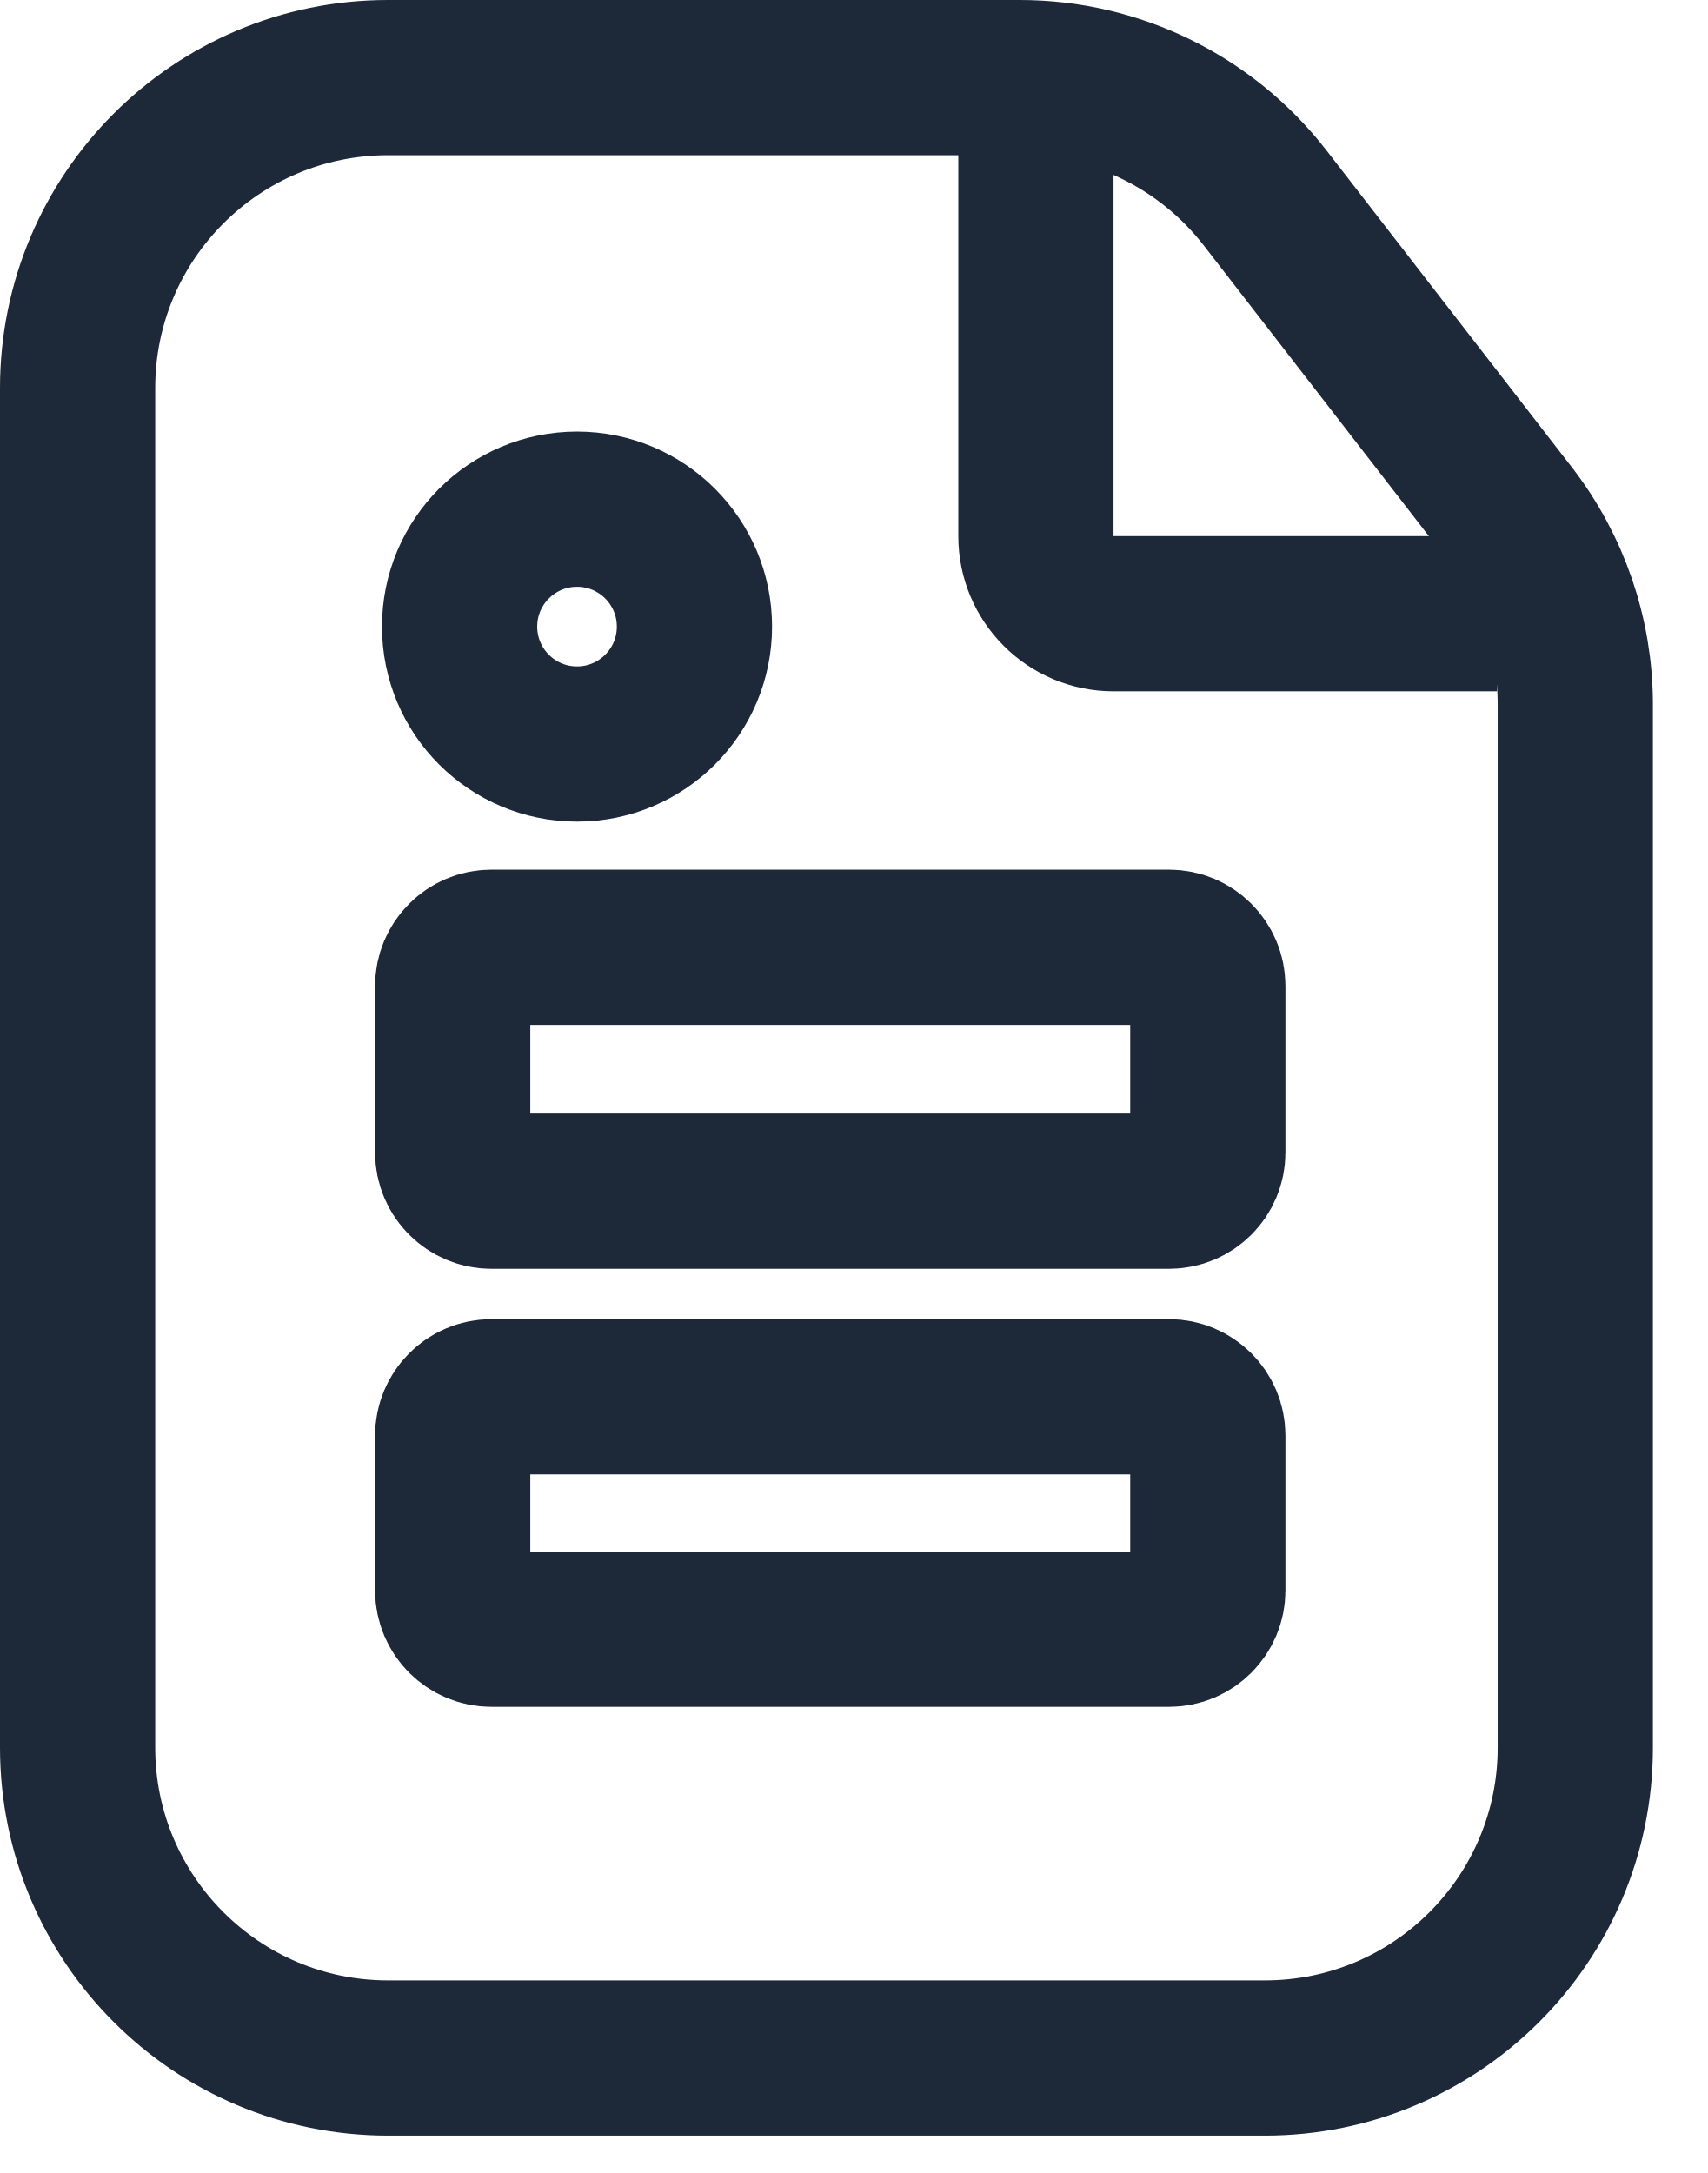
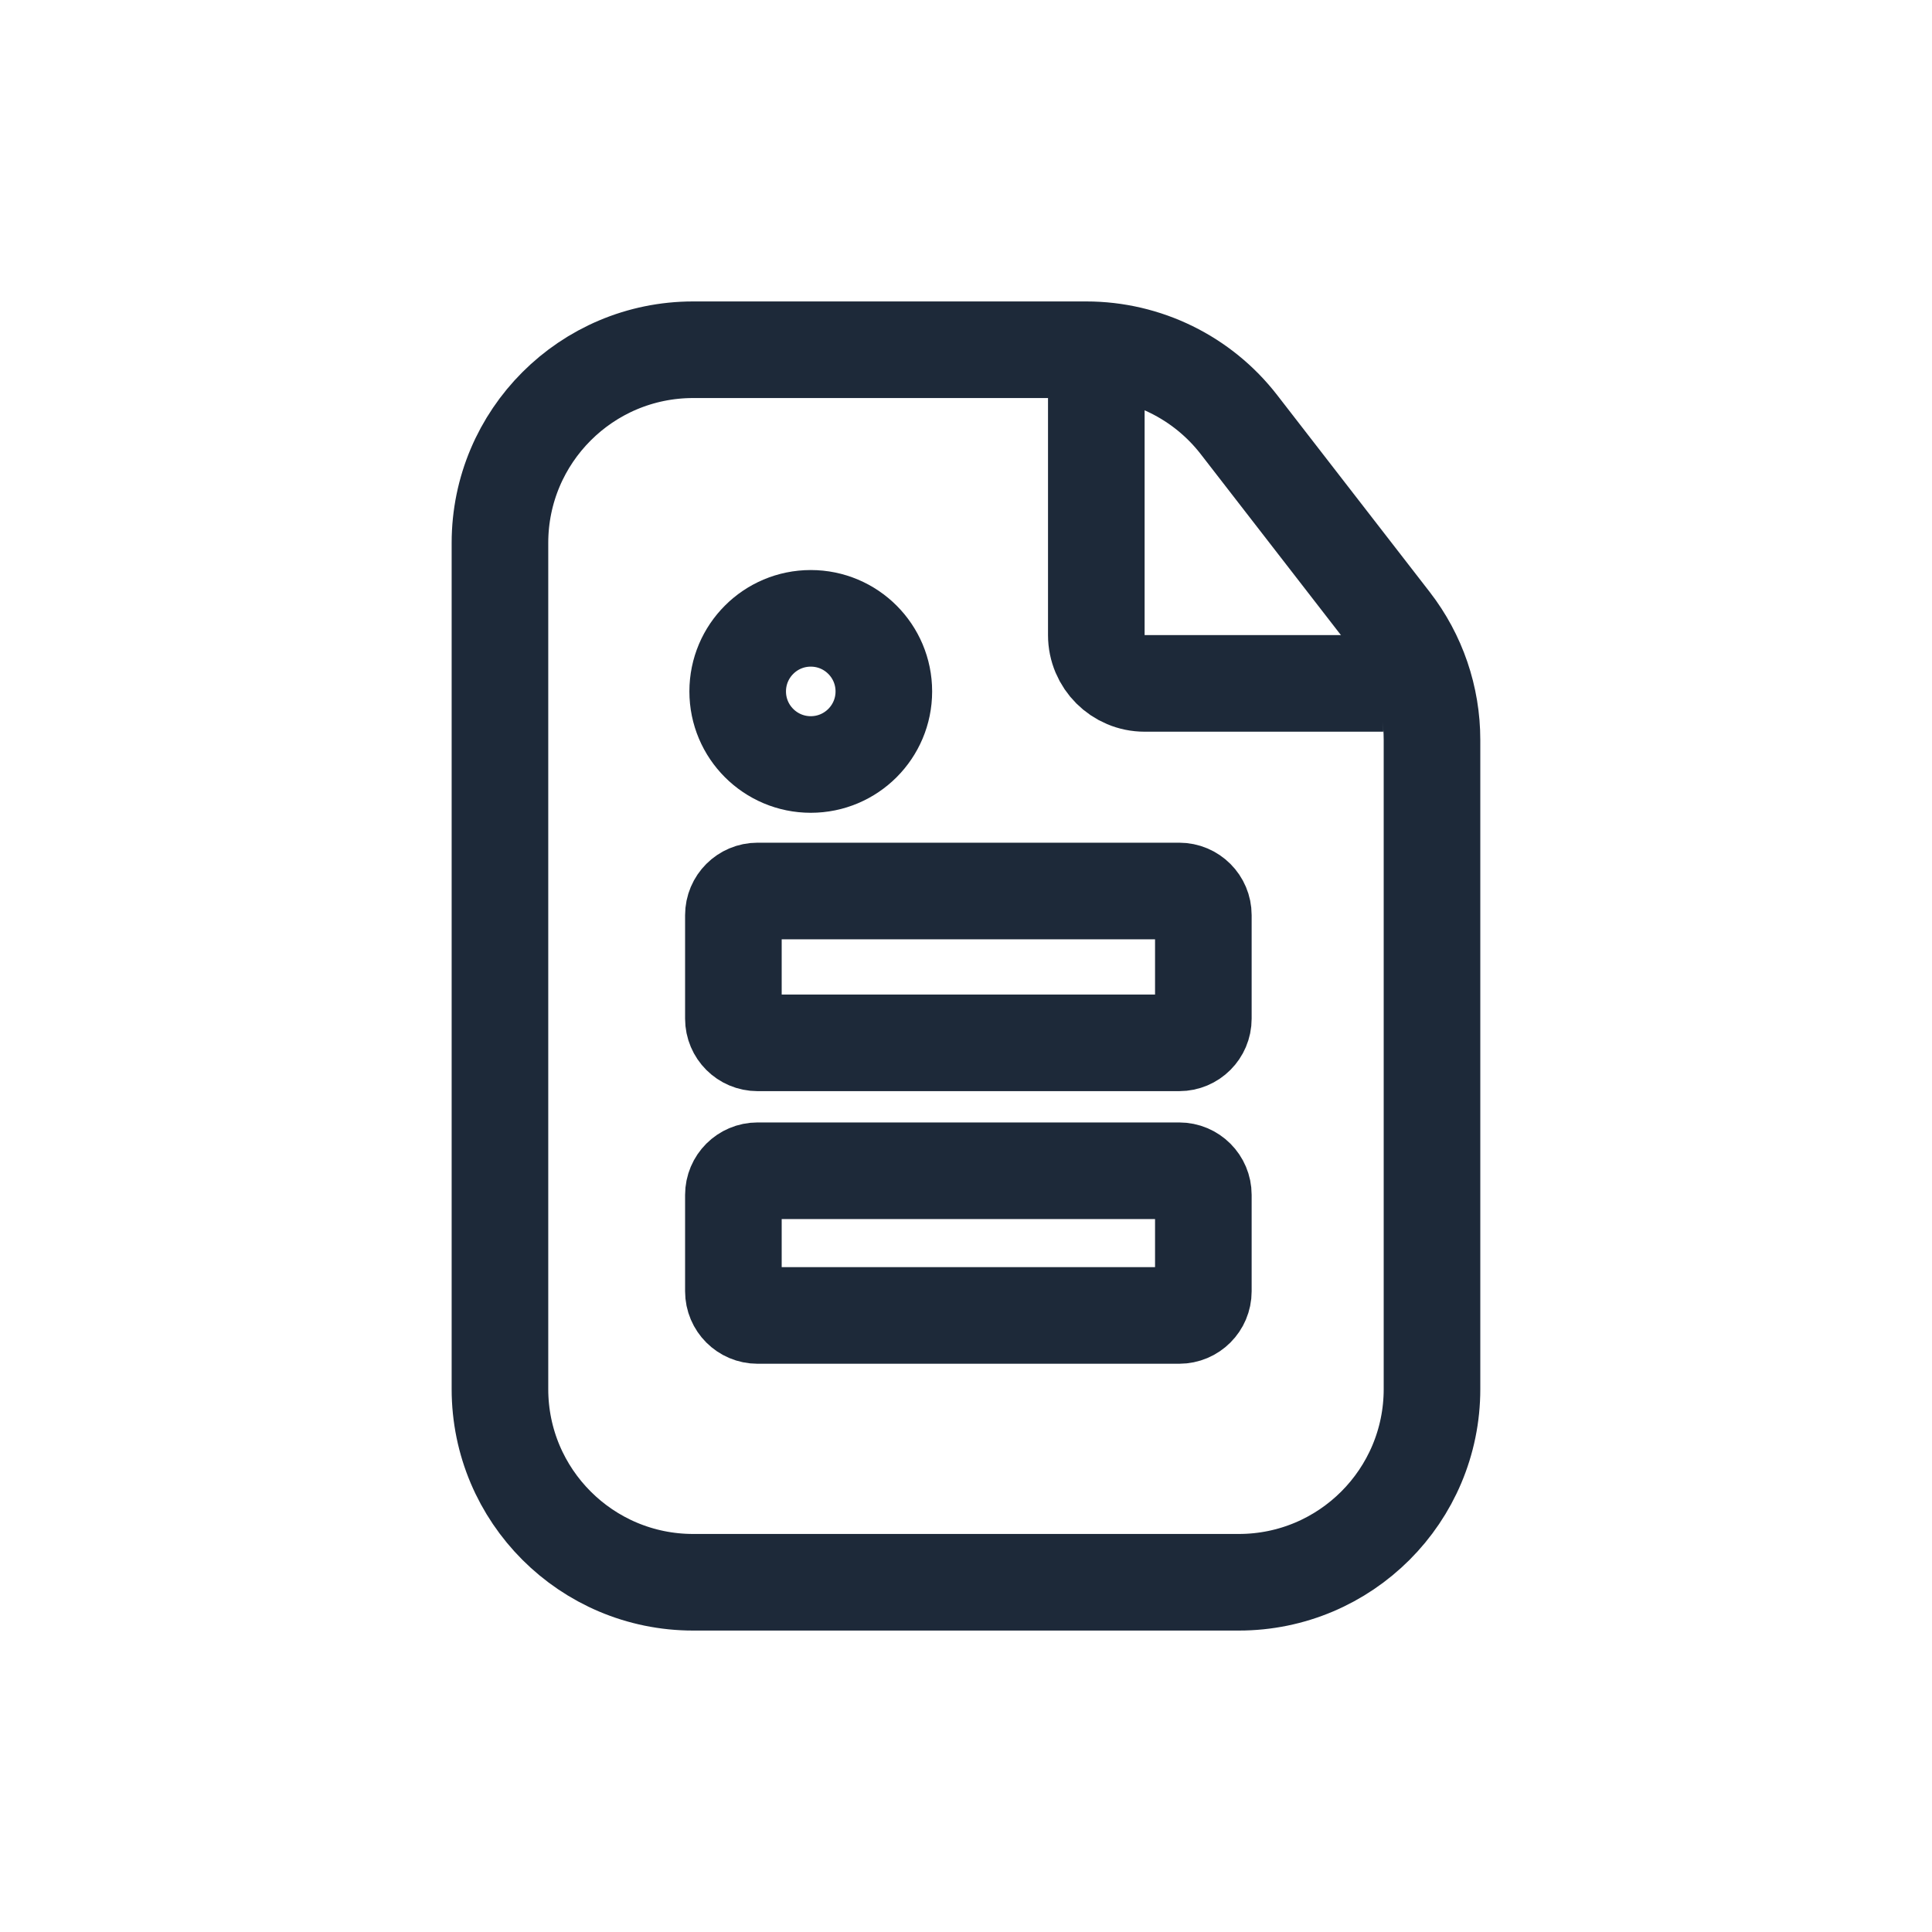
- <svg xmlns="http://www.w3.org/2000/svg" width="22" height="28" viewBox="0 0 22 28" fill="none">
-   <path d="M5.833 14.849V12.706C5.833 12.429 6.057 12.206 6.333 12.206H15.063C15.339 12.206 15.563 12.429 15.563 12.706V14.849C15.563 15.126 15.34 15.349 15.063 15.349H6.333C6.057 15.349 5.833 15.126 5.833 14.849Z" stroke="#1D2939" stroke-width="2" />
-   <path d="M5.833 20.493V18.498C5.833 18.222 6.057 17.998 6.333 17.998H15.063C15.339 17.998 15.563 18.222 15.563 18.498V20.493C15.563 20.769 15.34 20.993 15.063 20.993H6.333C6.057 20.993 5.833 20.769 5.833 20.493Z" stroke="#1D2939" stroke-width="2" />
-   <circle cx="7.435" cy="8.074" r="1.513" stroke="#1D2939" stroke-width="2" />
-   <path d="M13.348 1.924V6.908C13.348 7.461 13.795 7.908 14.348 7.908H19.288" stroke="#1D2939" stroke-width="2" />
-   <path d="M16.298 26.518H5C2.791 26.518 1 24.727 1 22.518V5C1 2.791 2.791 1 5 1H13.139C14.377 1 15.544 1.573 16.302 2.551L19.46 6.629C20.003 7.33 20.298 8.192 20.298 9.078V22.518C20.298 24.727 18.507 26.518 16.298 26.518Z" stroke="#1D2939" stroke-width="2" />
+ <svg xmlns="http://www.w3.org/2000/svg" width="40" height="40" viewBox="0 0 40 40" fill="none">
+   <path d="M15.184 21.091V18.947C15.184 18.671 15.408 18.447 15.684 18.447H24.414C24.69 18.447 24.914 18.671 24.914 18.947V21.091C24.914 21.367 24.69 21.591 24.414 21.591H15.684C15.408 21.591 15.184 21.367 15.184 21.091Z" stroke="#1D2939" stroke-width="2" />
+   <path d="M15.184 26.735V24.739C15.184 24.463 15.408 24.239 15.684 24.239H24.414C24.69 24.239 24.914 24.463 24.914 24.739V26.735C24.914 27.011 24.69 27.235 24.414 27.235H15.684C15.408 27.235 15.184 27.011 15.184 26.735Z" stroke="#1D2939" stroke-width="2" />
+   <circle cx="16.786" cy="14.315" r="1.513" stroke="#1D2939" stroke-width="2" />
+   <path d="M22.698 8.165V13.149C22.698 13.702 23.146 14.149 23.698 14.149H28.639" stroke="#1D2939" stroke-width="2" />
+   <path d="M25.648 32.759H14.351C12.142 32.759 10.351 30.968 10.351 28.759V11.241C10.351 9.032 12.142 7.241 14.351 7.241H22.49C23.727 7.241 24.895 7.814 25.652 8.792L28.811 12.87C29.354 13.571 29.648 14.432 29.648 15.319V28.759C29.648 30.968 27.858 32.759 25.648 32.759Z" stroke="#1D2939" stroke-width="2" />
</svg>
